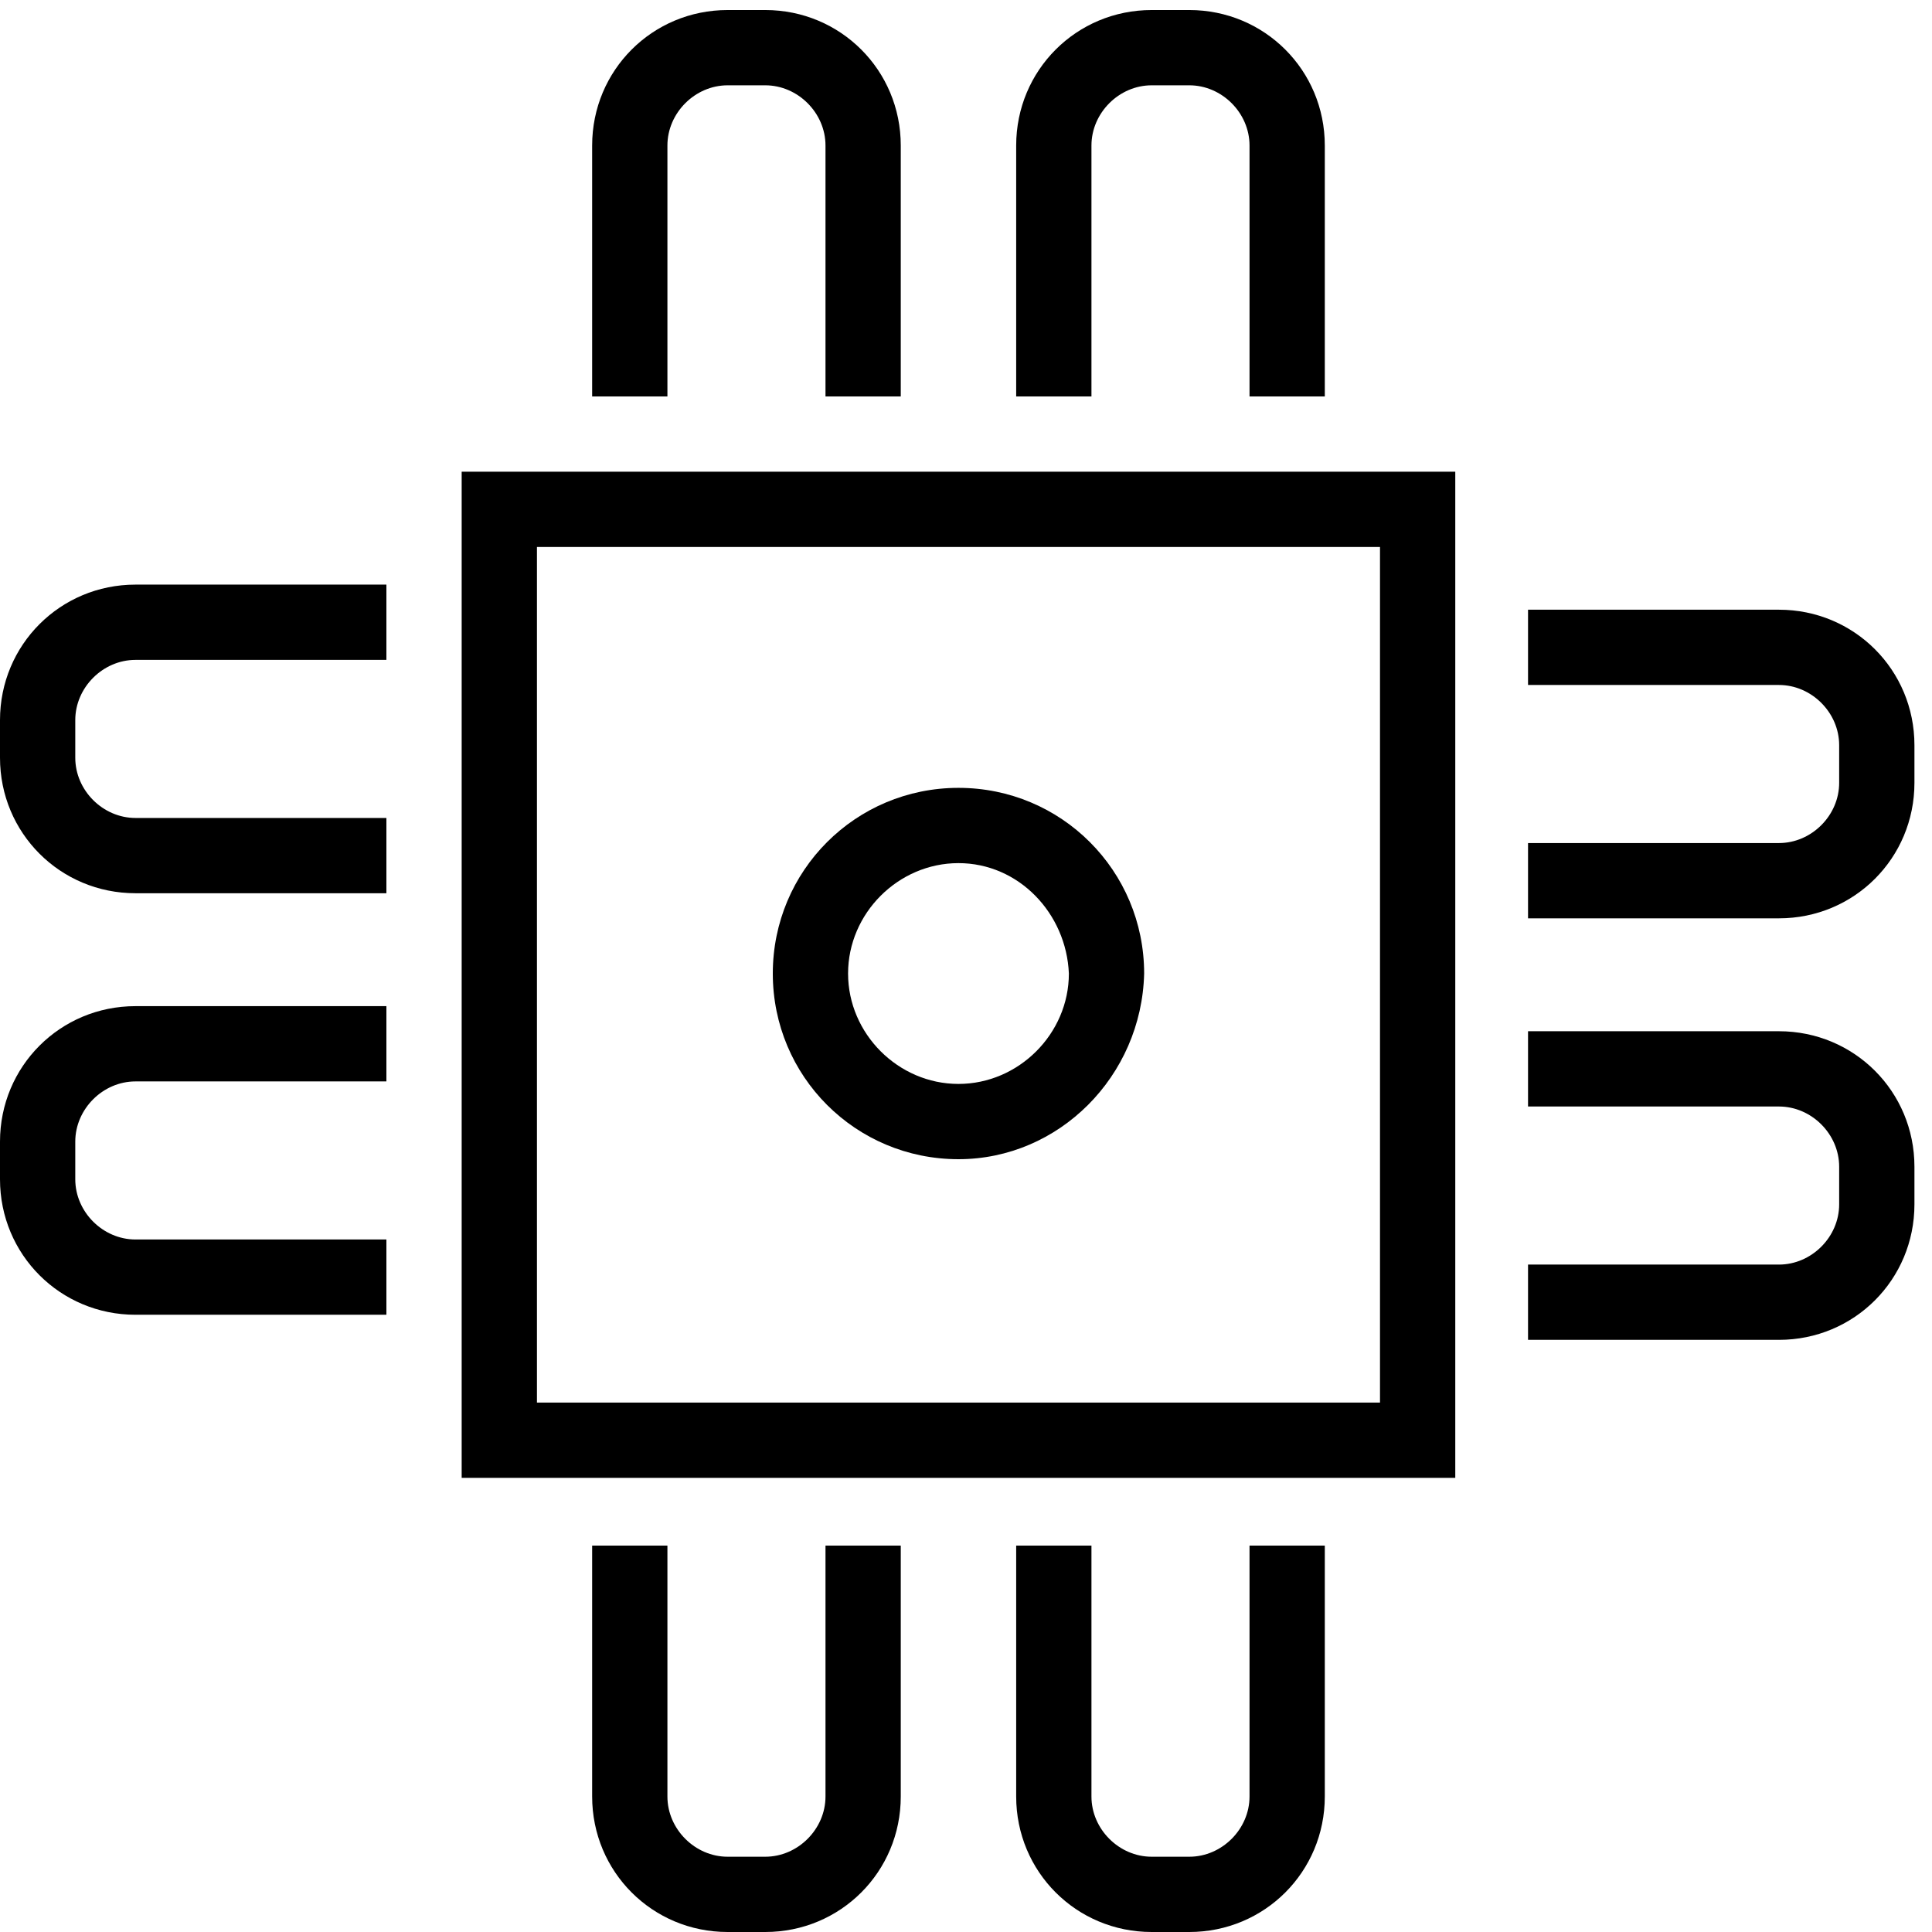
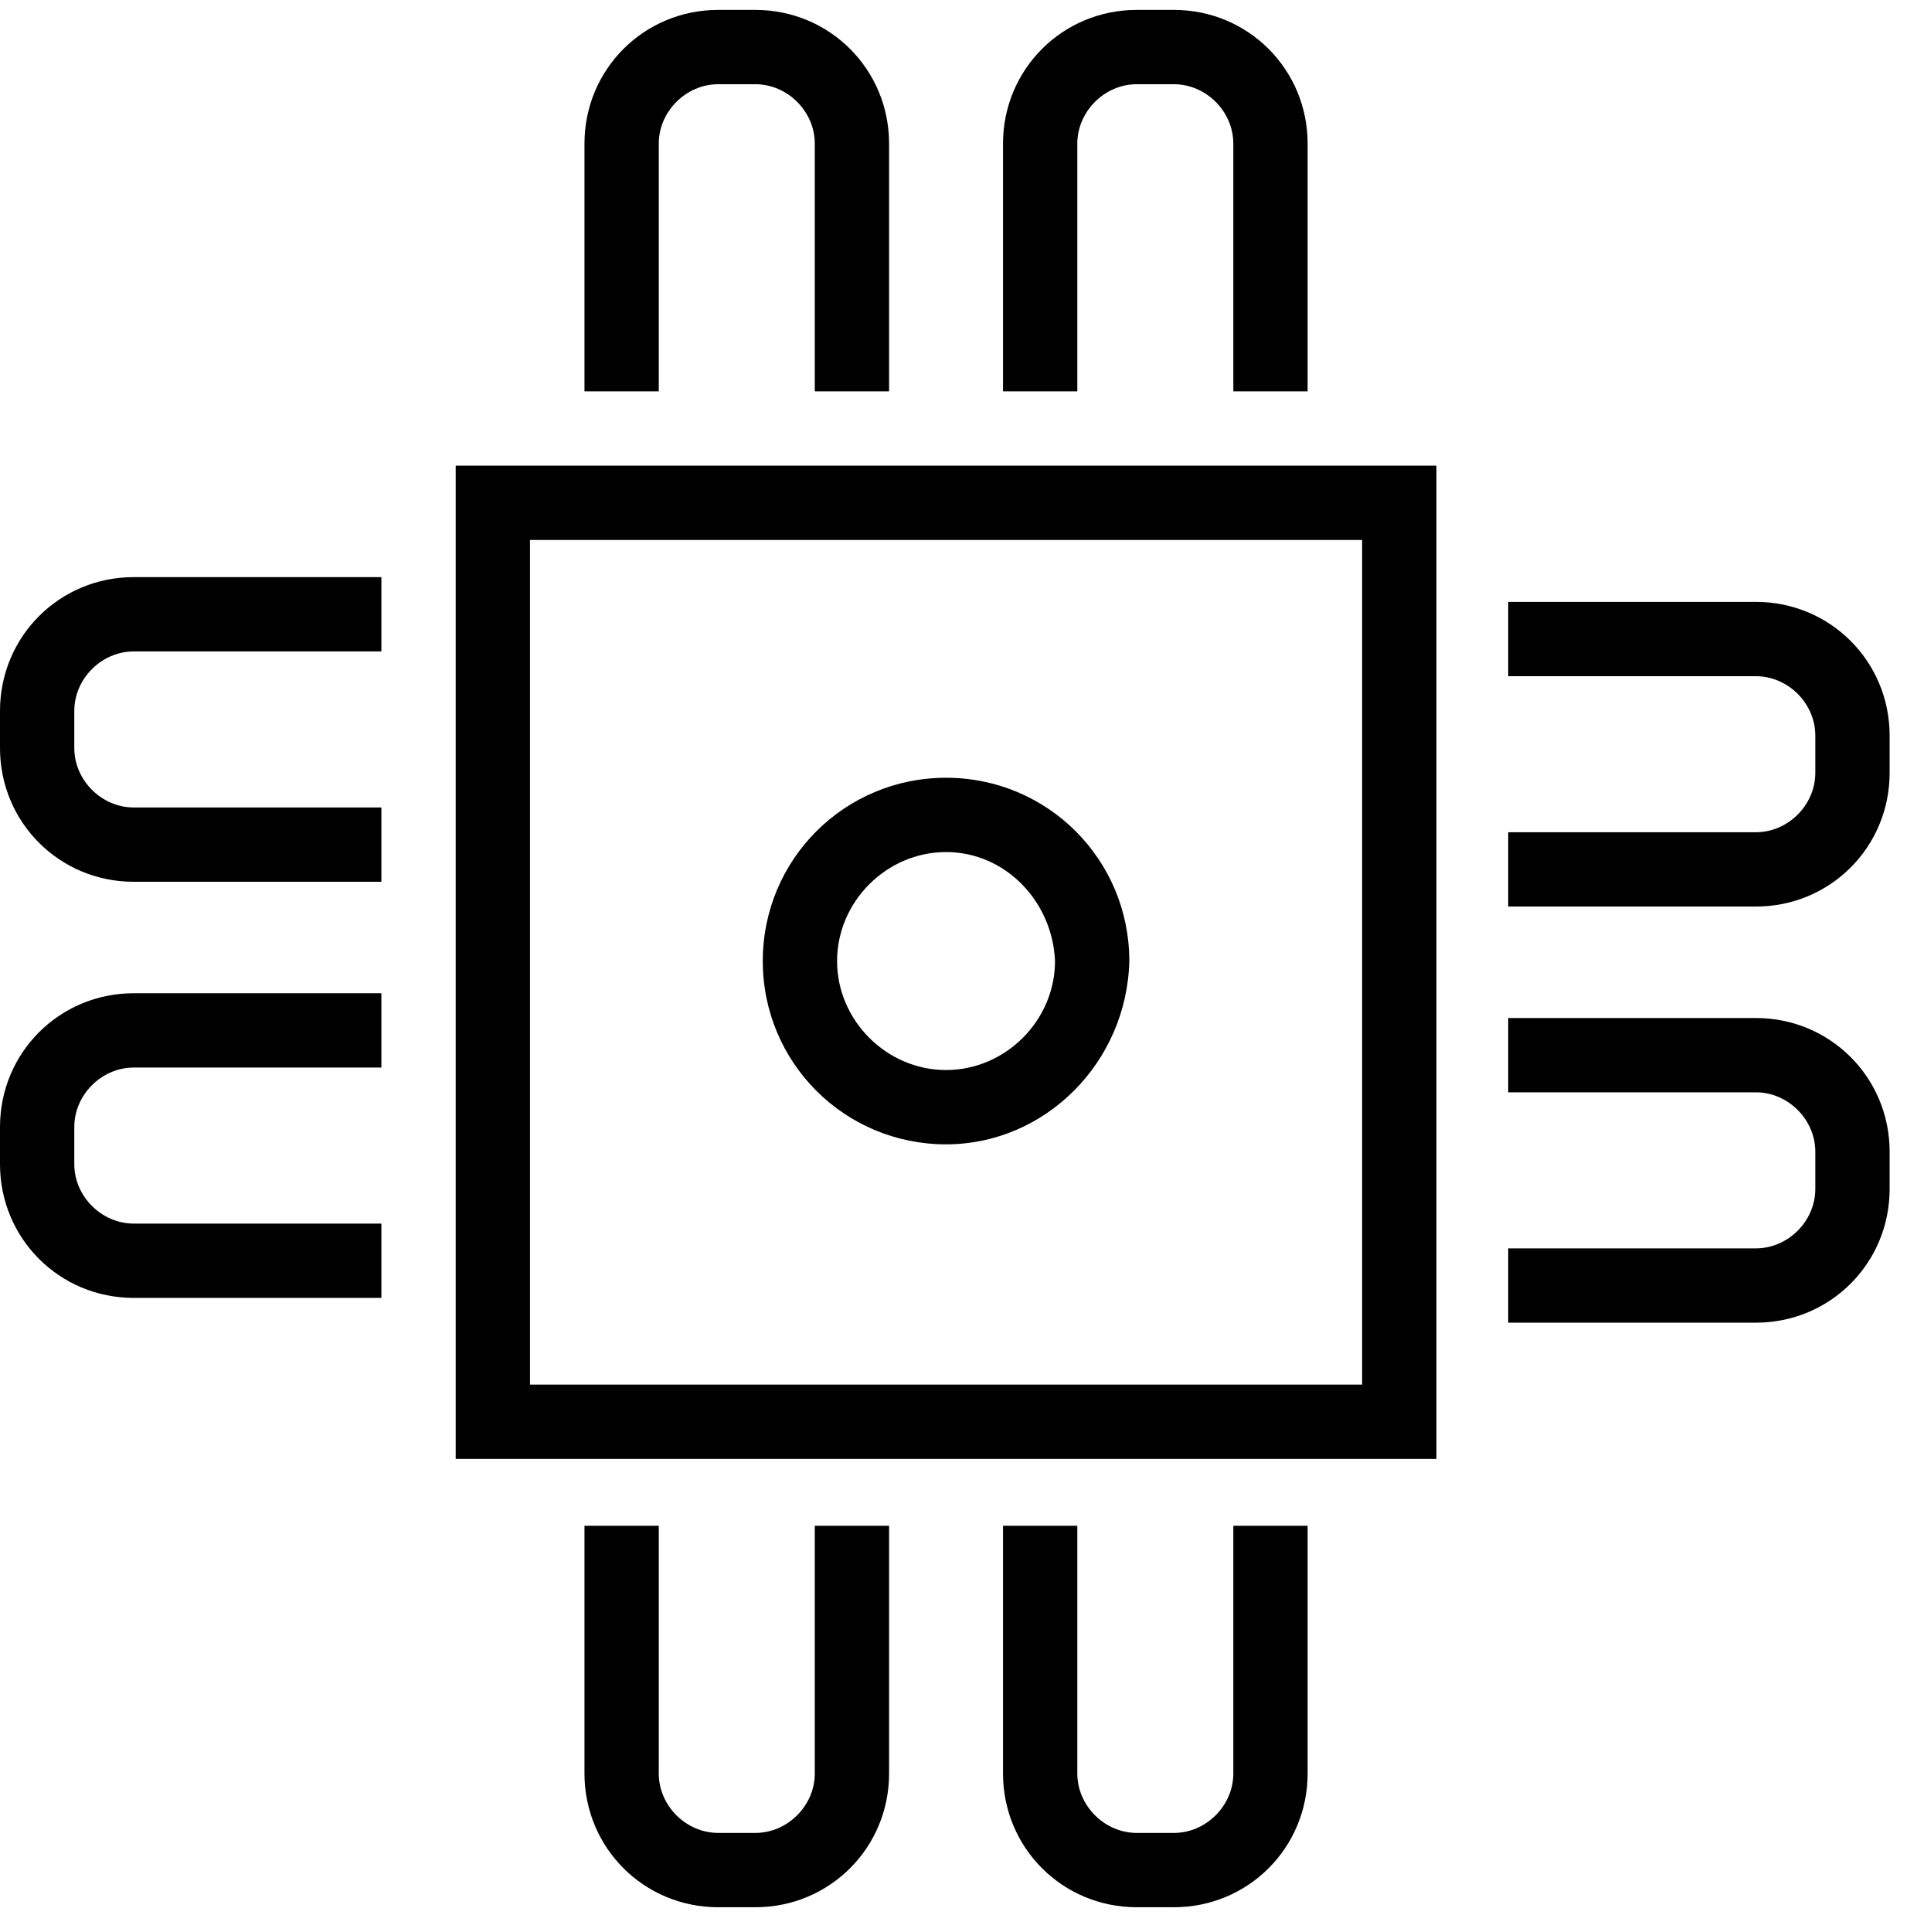
- <svg xmlns="http://www.w3.org/2000/svg" version="1.1" id="Layer_1" x="0px" y="0px" viewBox="-601 362 77 77" style="enable-background:new -601 362 77 77;" xml:space="preserve">
-   <g id="Add-Menu-Screens">
-     <g id="_x3C__x21_---Generator:-Adobe-Illustrator-17.0.2_x2C_-SVG-Export-Plug-In----_x3E_--_x3C_svg-version_x3D__x22_1.1_x22_----xmlns_x3D__x22_http:_x2F__x2F_www.w3.org_x2F_2000_x2F_svg_x22_-xmlns:xlink_x3D__x22_http:_x2F__x2F_www.w3.org_x2F_1999_x2F_xlink_x22_-xmlns:a_x3D__x22_http:_x2F__x2F_ns.adobe.com_x2F_AdobeSVGViewerExtensions_x2F_3.0_x2F__x22_----x_x3D__x22_0px_x22_-y_x3D__x22_0px_x22_-width_x3D__x22_76.3px_x22_-height_x3D__x22_76.6px_x22_-viewBox_x3D__x22_0-0-76.3-76.6_x22_-enable-background_x3D__x22_new-0-0-76.3-76.6_x22_----xml:space_x3D__x22_preserve_x22__x3E_--_x3C_defs_x3E_--_x3C__x2F_defs_x3E_--_x3C_g-id_x3D__x22_XMLID_x5F_17_x5F__x22__x3E_---_x3C_g-id_x3D__x22_XMLID_x5F_19_x5F__x22__x3E_---------_x3C_polygon-id_x3D__x22_XMLID_x5F_23_x5F__x22_-fill_x3D__x22_none_x22_-stroke_x3D__x22__x23_E6E7E8_x22_-stroke-width_x3D__x22_1.2244_x22_-stroke-linejoin_x3D__x22_round_x22_-stroke-miterlimit_x3D__x22_10_x22_-points_x3D__x22_-----1.5_x2C_38.5-19.8_x2C_6.7-56.5_x2C_6.7-74.8_x2C_38.5-56.5_x2C_70.2-19.8_x2C_70.2---_x22__x2F__x3E_---------_x3C_polygon-id_x3D__x22_XMLID_x5F_22_x5F__x22_-fill_x3D__x22_none_x22_-stroke_x3D__x22__x23_E6E7E8_x22_-stroke-width_x3D__x22_1.2244_x22_-stroke-linejoin_x3D__x22_round_x22_-stroke-miterlimit_x3D__x22_10_x22_-points_x3D__x22_-----74.8_x2C_38.5-1.5_x2C_38.5-56.5_x2C_70.2-56.5_x2C_6.7-19.8_x2C_70.2-19.8_x2C_6.7---_x22__x2F__x3E_---------_x3C_polygon-id_x3D__x22_XMLID_x5F_21_x5F__x22_-fill_x3D__x22_none_x22_-stroke_x3D__x22__x23_E6E7E8_x22_-stroke-width_x3D__x22_1.2244_x22_-stroke-linejoin_x3D__x22_round_x22_-stroke-miterlimit_x3D__x22_10_x22_-points_x3D__x22_-----1.5_x2C_38.5-74.8_x2C_38.5-19.8_x2C_70.2-19.8_x2C_6.7-56.5_x2C_70.2-56.5_x2C_6.7---_x22__x2F__x3E_---------_x3C_circle-id_x3D__x22_XMLID_x5F_20_x5F__x22_-fill_x3D__x22_none_x22_-stroke_x3D__x22__x23_E6E7E8_x22_-stroke-width_x3D__x22_1.2244_x22_-stroke-linejoin_x3D__x22_round_x22_-stroke-miterlimit_x3D__x22_10_x22_-cx_x3D__x22_38.2_x22_-cy_x3D__x22_38.5_x22_-r_x3D__x22_36.7_x22__x2F__x3E_---_x3C__x2F_g_x3E_-------_x3C_rect-id_x3D__x22_XMLID_x5F_18_x5F__x22_-x_x3D__x22_1.5_x22_-y_x3D__x22_1.8_x22_-fill_x3D__x22_none_x22_-stroke_x3D__x22__x23_E6E7E8_x22_-stroke-width_x3D__x22_1.2244_x22_-stroke-linejoin_x3D__x22_round_x22_-stroke-miterlimit_x3D__x22_10_x22_-width_x3D__x22_73.3_x22_-height_x3D__x22_73.3_x22__x2F__x3E_--_x3C__x2F_g_x3E_--_x3C_rect-x_x3D__x22_19.9_x22_-y_x3D__x22_19.9_x22_-fill_x3D__x22_none_x22_-stroke_x3D__x22__x23_5AAAFA_x22_-stroke-width_x3D__x22_3_x22_-stroke-miterlimit_x3D__x22_10_x22_-width_x3D__x22_36.6_x22_-height_x3D__x22_37.1_x22__x2F__x3E_--_x3C_ellipse-fill_x3D__x22_none_x22_-stroke_x3D__x22__x23_5AAAFA_x22_-stroke-width_x3D__x22_3_x22_-stroke-linecap_x3D__x22_round_x22_-stroke-linejoin_x3D__x22_round_x22_-stroke-miterlimit_x3D__x22_10_x22_-cx_x3D__x22_38.2_x22_-cy_x3D__x22_38.4_x22_-rx_x3D__x22_5.9_x22_-ry_x3D__x22_5.9_x22__x2F__x3E_--_x3C_path-id_x3D__x22_XMLID_x5F_16_x5F__x22_-fill_x3D__x22_none_x22_-stroke_x3D__x22__x23_5AAAFA_x22_-stroke-width_x3D__x22_3_x22_-stroke-linejoin_x3D__x22_round_x22_-stroke-miterlimit_x3D__x22_10_x22_-d_x3D__x22_M15.4_x2C_33.7---h-10c-2.2_x2C_0-3.9-1.8-3.9-3.9v-1.5c0-2.2_x2C_1.8-3.9_x2C_3.9-3.9h10_x22__x2F__x3E_--_x3C_path-id_x3D__x22_XMLID_x5F_15_x5F__x22_-fill_x3D__x22_none_x22_-stroke_x3D__x22__x23_5AAAFA_x22_-stroke-width_x3D__x22_3_x22_-stroke-linejoin_x3D__x22_round_x22_-stroke-miterlimit_x3D__x22_10_x22_-d_x3D__x22_M15.4_x2C_50.5---h-10c-2.2_x2C_0-3.9-1.8-3.9-3.9v-1.5c0-2.2_x2C_1.8-3.9_x2C_3.9-3.9h10_x22__x2F__x3E_--_x3C_path-id_x3D__x22_XMLID_x5F_14_x5F__x22_-fill_x3D__x22_none_x22_-stroke_x3D__x22__x23_5AAAFA_x22_-stroke-width_x3D__x22_3_x22_-stroke-linejoin_x3D__x22_round_x22_-stroke-miterlimit_x3D__x22_10_x22_-d_x3D__x22_M60.9_x2C_42.2---h10c2.2_x2C_0_x2C_3.9_x2C_1.8_x2C_3.9_x2C_3.9v1.5c0_x2C_2.2-1.8_x2C_3.9-3.9_x2C_3.9h-10_x22__x2F__x3E_--_x3C_path-id_x3D__x22_XMLID_x5F_13_x5F__x22_-fill_x3D__x22_none_x22_-stroke_x3D__x22__x23_5AAAFA_x22_-stroke-width_x3D__x22_3_x22_-stroke-linejoin_x3D__x22_round_x22_-stroke-miterlimit_x3D__x22_10_x22_-d_x3D__x22_M60.9_x2C_25.3---h10c2.2_x2C_0_x2C_3.9_x2C_1.8_x2C_3.9_x2C_3.9v1.5c0_x2C_2.2-1.8_x2C_3.9-3.9_x2C_3.9h-10_x22__x2F__x3E_--_x3C_path-id_x3D__x22_XMLID_x5F_12_x5F__x22_-fill_x3D__x22_none_x22_-stroke_x3D__x22__x23_5AAAFA_x22_-stroke-width_x3D__x22_3_x22_-stroke-linejoin_x3D__x22_round_x22_-stroke-miterlimit_x3D__x22_10_x22_-d_x3D__x22_M34.4_x2C_61.2---v10c0_x2C_2.2-1.8_x2C_3.9-3.9_x2C_3.9H29c-2.2_x2C_0-3.9-1.8-3.9-3.9v-10_x22__x2F__x3E_--_x3C_path-id_x3D__x22_XMLID_x5F_11_x5F__x22_-fill_x3D__x22_none_x22_-stroke_x3D__x22__x23_5AAAFA_x22_-stroke-width_x3D__x22_3_x22_-stroke-linejoin_x3D__x22_round_x22_-stroke-miterlimit_x3D__x22_10_x22_-d_x3D__x22_M51.3_x2C_61.2---v10c0_x2C_2.2-1.8_x2C_3.9-3.9_x2C_3.9h-1.5c-2.2_x2C_0-3.9-1.8-3.9-3.9v-10_x22__x2F__x3E_--_x3C_path-id_x3D__x22_XMLID_x5F_10_x5F__x22_-fill_x3D__x22_none_x22_-stroke_x3D__x22__x23_5AAAFA_x22_-stroke-width_x3D__x22_3_x22_-stroke-linejoin_x3D__x22_round_x22_-stroke-miterlimit_x3D__x22_10_x22_-d_x3D__x22_M41.9_x2C_15.4---v-10c0-2.2_x2C_1.8-3.9_x2C_3.9-3.9h1.5c2.2_x2C_0_x2C_3.9_x2C_1.8_x2C_3.9_x2C_3.9v10_x22__x2F__x3E_--_x3C_path-id_x3D__x22_XMLID_x5F_9_x5F__x22_-fill_x3D__x22_none_x22_-stroke_x3D__x22__x23_5AAAFA_x22_-stroke-width_x3D__x22_3_x22_-stroke-linejoin_x3D__x22_round_x22_-stroke-miterlimit_x3D__x22_10_x22_-d_x3D__x22_M25.1_x2C_15.4---v-10c0-2.2_x2C_1.8-3.9_x2C_3.9-3.9h1.5c2.2_x2C_0_x2C_3.9_x2C_1.8_x2C_3.9_x2C_3.9v10_x22__x2F__x3E_--_x3C__x2F_svg_x3E_--">
-       <g id="Page-1" transform="translate(1, 1)">
-         <g>
-           <path d="M-544,419.9h-39.6v-40.1h39.6V419.9z M-580.6,416.9h33.6v-34.1h-33.6V416.9z" />
-           <path d="M-563.8,407.2c-4.1,0-7.4-3.3-7.4-7.4c0-4.1,3.3-7.4,7.4-7.4s7.4,3.3,7.4,7.4C-556.5,403.9-559.8,407.2-563.8,407.2z       M-563.8,395.4c-2.4,0-4.4,2-4.4,4.4c0,2.4,2,4.4,4.4,4.4s4.4-2,4.4-4.4C-559.5,397.4-561.4,395.4-563.8,395.4z" />
-           <path d="M-586.6,396.6h-10c-3,0-5.4-2.4-5.4-5.4v-1.5c0-3,2.4-5.4,5.4-5.4h10v3h-10c-1.3,0-2.4,1.1-2.4,2.4v1.5      c0,1.3,1.1,2.4,2.4,2.4h10V396.6z" />
-           <path d="M-586.6,413.4h-10c-3,0-5.4-2.4-5.4-5.4v-1.5c0-3,2.4-5.4,5.4-5.4h10v3h-10c-1.3,0-2.4,1.1-2.4,2.4v1.5      c0,1.3,1.1,2.4,2.4,2.4h10V413.4z" />
-           <path d="M-531.1,414.4h-10v-3h10c1.3,0,2.4-1.1,2.4-2.4v-1.5c0-1.3-1.1-2.4-2.4-2.4h-10v-3h10c3,0,5.4,2.4,5.4,5.4v1.5      C-525.7,412-528.1,414.4-531.1,414.4z" />
-           <path d="M-531.1,397.6h-10v-3h10c1.3,0,2.4-1.1,2.4-2.4v-1.5c0-1.3-1.1-2.4-2.4-2.4h-10v-3h10c3,0,5.4,2.4,5.4,5.4v1.5      C-525.7,395.2-528.1,397.6-531.1,397.6z" />
-           <path d="M-571.5,438h-1.5c-3,0-5.4-2.4-5.4-5.4v-10h3v10c0,1.3,1.1,2.4,2.4,2.4h1.5c1.3,0,2.4-1.1,2.4-2.4v-10h3v10      C-566.1,435.6-568.5,438-571.5,438z" />
-           <path d="M-554.6,438h-1.5c-3,0-5.4-2.4-5.4-5.4v-10h3v10c0,1.3,1.1,2.4,2.4,2.4h1.5c1.3,0,2.4-1.1,2.4-2.4v-10h3v10      C-549.2,435.6-551.6,438-554.6,438z" />
-           <path d="M-549.2,376.8h-3v-10c0-1.3-1.1-2.4-2.4-2.4h-1.5c-1.3,0-2.4,1.1-2.4,2.4v10h-3v-10c0-3,2.4-5.4,5.4-5.4h1.5      c3,0,5.4,2.4,5.4,5.4V376.8z" />
-           <path d="M-566.1,376.8h-3v-10c0-1.3-1.1-2.4-2.4-2.4h-1.5c-1.3,0-2.4,1.1-2.4,2.4v10h-3v-10c0-3,2.4-5.4,5.4-5.4h1.5      c3,0,5.4,2.4,5.4,5.4V376.8z" />
-         </g>
-       </g>
-     </g>
-   </g>
+ <svg xmlns="http://www.w3.org/2000/svg" width="77px" height="78px" viewBox="0 0 77 78" fill-rule="evenodd" version="1.1">
+   <path d="M58,58.9 L18.4,58.9 L18.4,18.8 L58,18.8 L58,58.9 L58,58.9 Z M21.4,55.9 L55,55.9 L55,21.8 L21.4,21.8 L21.4,55.9 L21.4,55.9 Z" />
+   <path d="M38.2,46.2 C34.1,46.2 30.8,42.9 30.8,38.8 C30.8,34.7 34.1,31.4 38.2,31.4 C42.3,31.4 45.6,34.7 45.6,38.8 C45.5,42.9 42.2,46.2 38.2,46.2 L38.2,46.2 Z M38.2,34.4 C35.8,34.4 33.8,36.4 33.8,38.8 C33.8,41.2 35.8,43.2 38.2,43.2 C40.6,43.2 42.6,41.2 42.6,38.8 C42.5,36.4 40.6,34.4 38.2,34.4 L38.2,34.4 Z" />
+   <path d="M15.4,35.6 L5.4,35.6 C2.4,35.6 0,33.2 0,30.2 L0,28.7 C0,25.7 2.4,23.3 5.4,23.3 L15.4,23.3 L15.4,26.3 L5.4,26.3 C4.1,26.3 3,27.4 3,28.7 L3,30.2 C3,31.5 4.1,32.6 5.4,32.6 L15.4,32.6 L15.4,35.6 L15.4,35.6 Z" />
+   <path d="M15.4,52.4 L5.4,52.4 C2.4,52.4 0,50 0,47 L0,45.5 C0,42.5 2.4,40.1 5.4,40.1 L15.4,40.1 L15.4,43.1 L5.4,43.1 C4.1,43.1 3,44.2 3,45.5 L3,47 C3,48.3 4.1,49.4 5.4,49.4 L15.4,49.4 L15.4,52.4 L15.4,52.4 Z" />
+   <path d="M70.9,53.4 L60.9,53.4 L60.9,50.4 L70.9,50.4 C72.2,50.4 73.3,49.3 73.3,48 L73.3,46.5 C73.3,45.2 72.2,44.1 70.9,44.1 L60.9,44.1 L60.9,41.1 L70.9,41.1 C73.9,41.1 76.3,43.5 76.3,46.5 L76.3,48 C76.3,51 73.9,53.4 70.9,53.4 L70.9,53.4 Z" />
+   <path d="M70.9,36.6 L60.9,36.6 L60.9,33.6 L70.9,33.6 C72.2,33.6 73.3,32.5 73.3,31.2 L73.3,29.7 C73.3,28.4 72.2,27.3 70.9,27.3 L60.9,27.3 L60.9,24.3 L70.9,24.3 C73.9,24.3 76.3,26.7 76.3,29.7 L76.3,31.2 C76.3,34.2 73.9,36.6 70.9,36.6 L70.9,36.6 Z" />
+   <path d="M30.5,77 L29,77 C26,77 23.6,74.6 23.6,71.6 L23.6,61.6 L26.6,61.6 L26.6,71.6 C26.6,72.9 27.7,74 29,74 L30.5,74 C31.8,74 32.9,72.9 32.9,71.6 L32.9,61.6 L35.9,61.6 L35.9,71.6 C35.9,74.6 33.5,77 30.5,77 L30.5,77 Z" />
+   <path d="M47.4,77 L45.9,77 C42.9,77 40.5,74.6 40.5,71.6 L40.5,61.6 L43.5,61.6 L43.5,71.6 C43.5,72.9 44.6,74 45.9,74 L47.4,74 C48.7,74 49.8,72.9 49.8,71.6 L49.8,61.6 L52.8,61.6 L52.8,71.6 C52.8,74.6 50.4,77 47.4,77 L47.4,77 Z" />
+   <path d="M52.8,15.8 L49.8,15.8 L49.8,5.8 C49.8,4.5 48.7,3.4 47.4,3.4 L45.9,3.4 C44.6,3.4 43.5,4.5 43.5,5.8 L43.5,15.8 L40.5,15.8 L40.5,5.8 C40.5,2.8 42.9,0.4 45.9,0.4 L47.4,0.4 C50.4,0.4 52.8,2.8 52.8,5.8 L52.8,15.8 L52.8,15.8 Z" />
+   <path d="M35.9,15.8 L32.9,15.8 L32.9,5.8 C32.9,4.5 31.8,3.4 30.5,3.4 L29,3.4 C27.7,3.4 26.6,4.5 26.6,5.8 L26.6,15.8 L23.6,15.8 L23.6,5.8 C23.6,2.8 26,0.4 29,0.4 L30.5,0.4 C33.5,0.4 35.9,2.8 35.9,5.8 L35.9,15.8 L35.9,15.8 Z" />
</svg>
